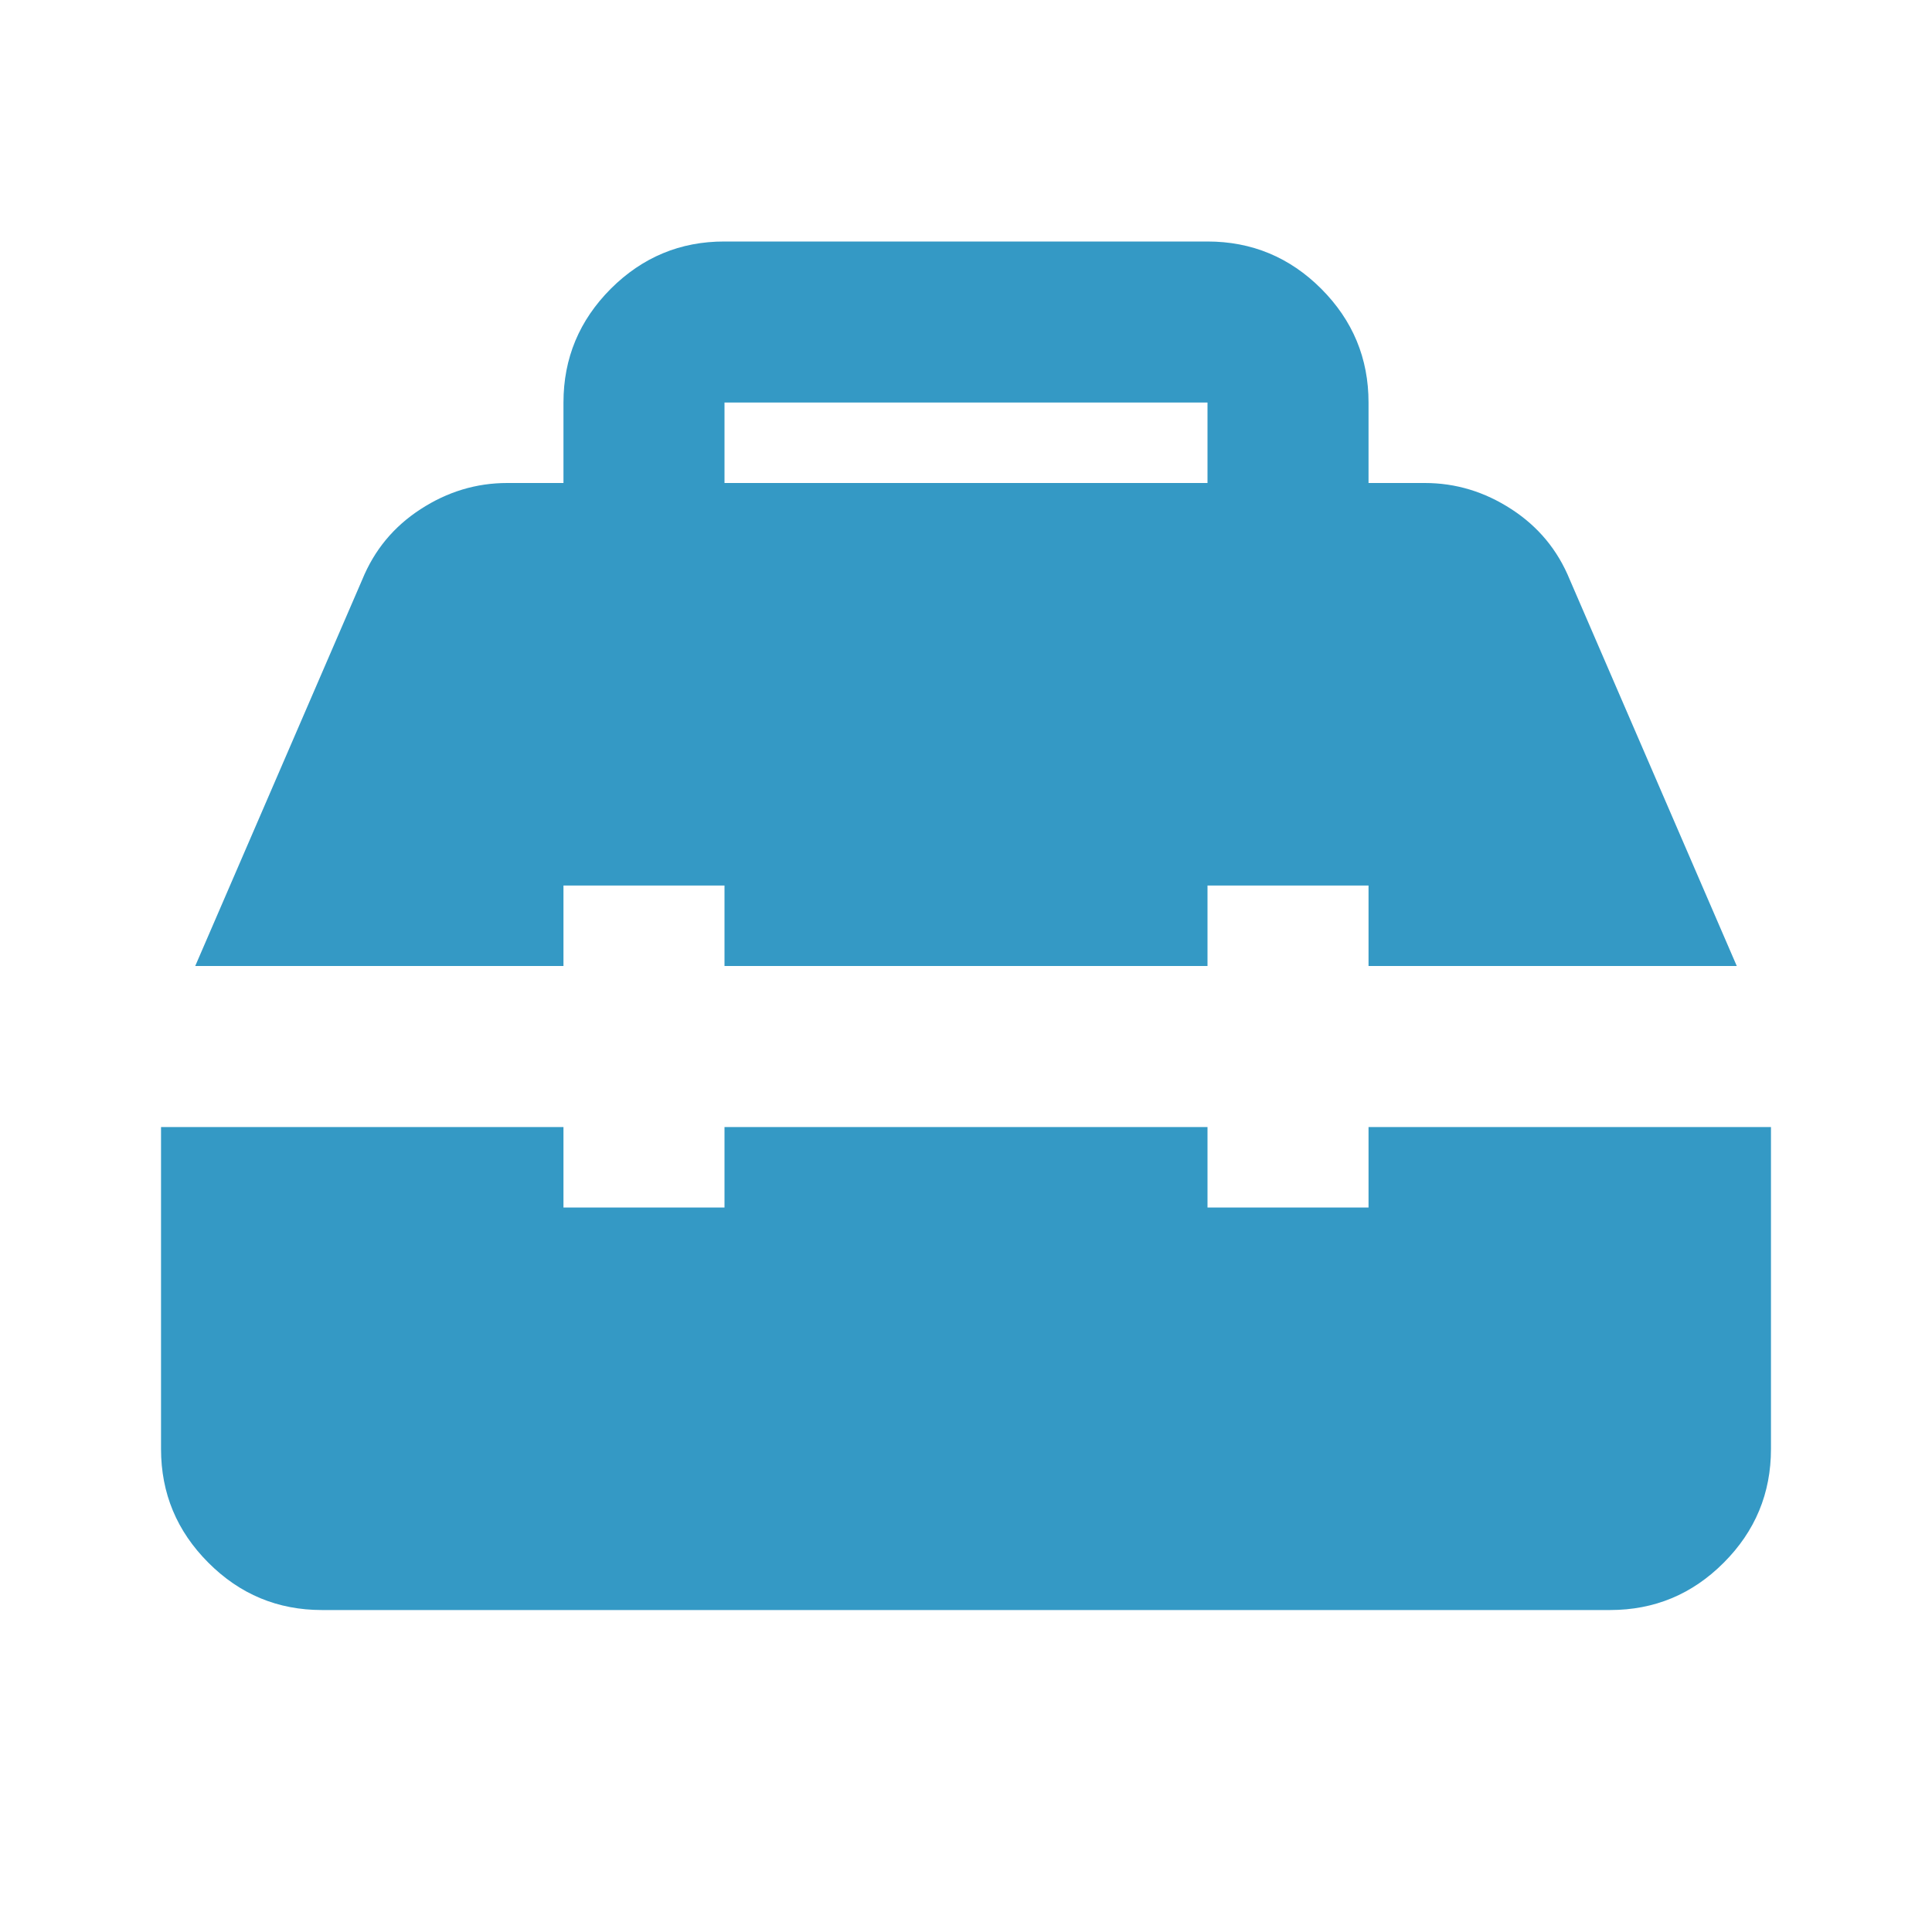
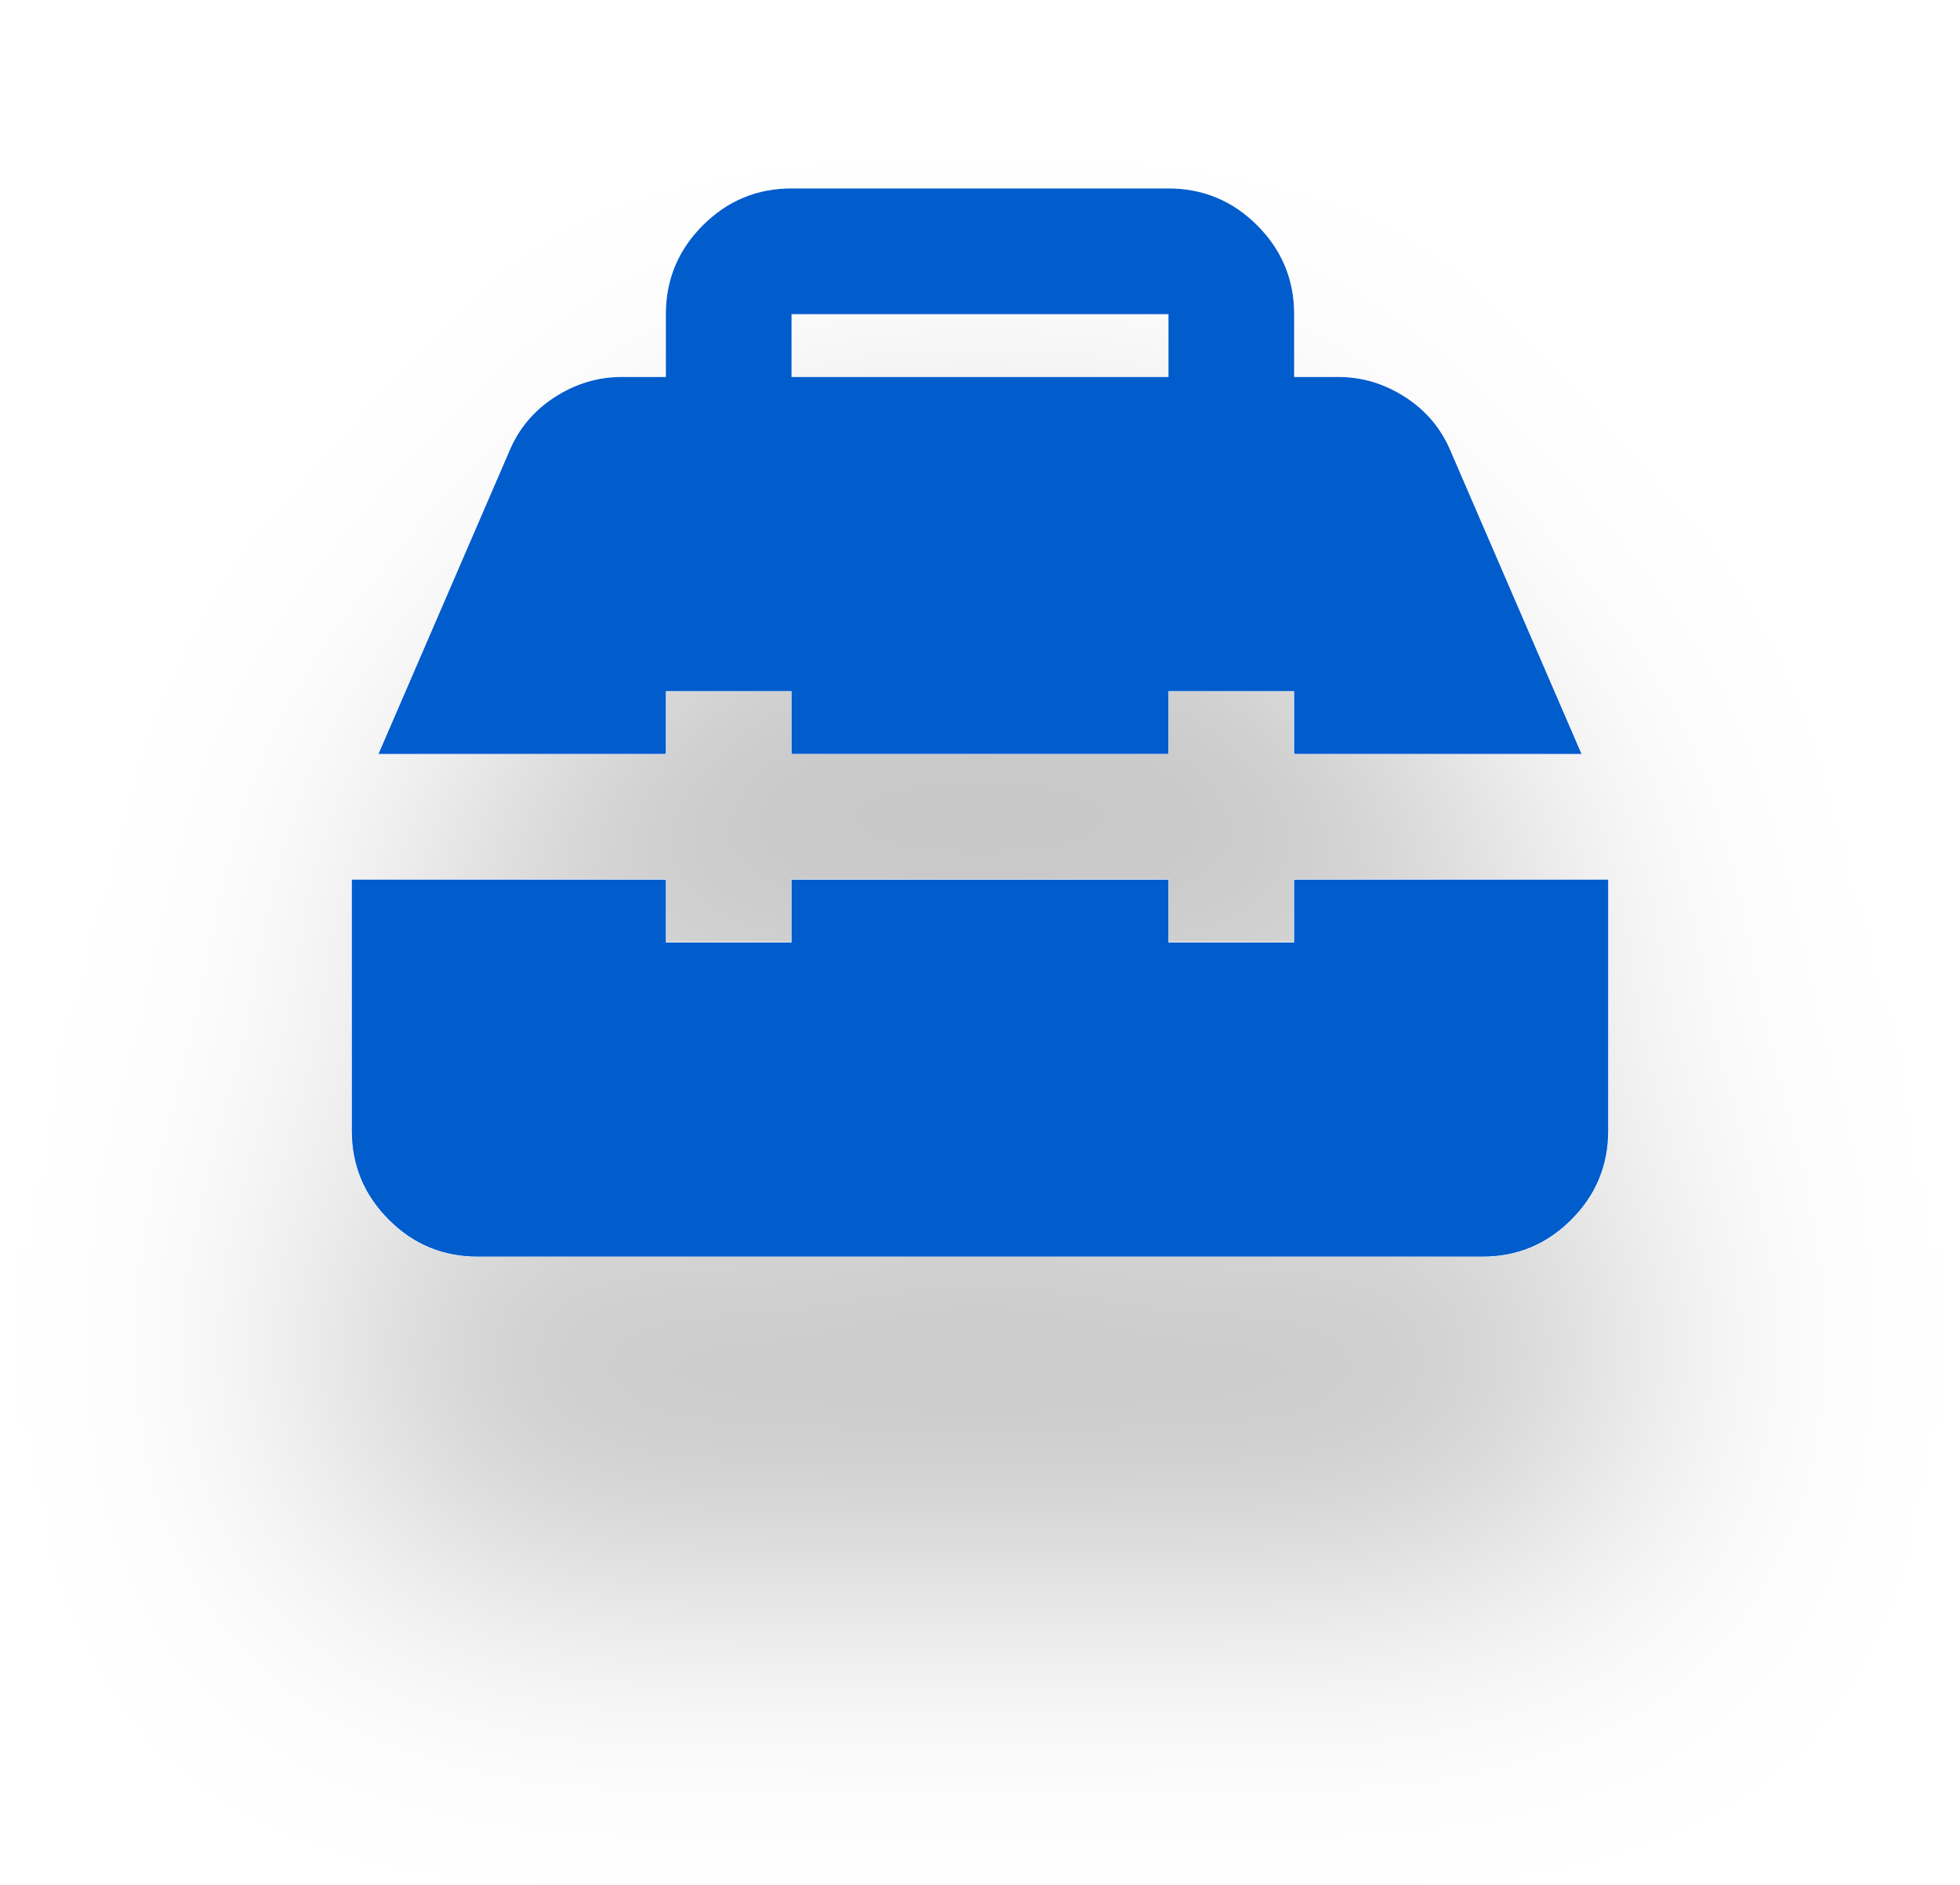
- <svg xmlns="http://www.w3.org/2000/svg" width="20" height="20" viewBox="0 0 20 20" fill="none">
-   <path d="M3.333 16.667C2.875 16.667 2.483 16.504 2.157 16.177C1.831 15.851 1.667 15.459 1.667 15V11.667H5.833V12.5H7.5V11.667H12.5V12.5H14.167V11.667H18.333V15C18.333 15.458 18.17 15.851 17.844 16.177C17.518 16.504 17.126 16.667 16.667 16.667H3.333ZM2.021 10L3.75 6C3.875 5.694 4.076 5.451 4.354 5.271C4.632 5.09 4.931 5 5.25 5H5.833V4.167C5.833 3.708 5.997 3.316 6.323 2.989C6.65 2.663 7.042 2.499 7.5 2.5H12.5C12.958 2.5 13.351 2.663 13.678 2.99C14.004 3.317 14.167 3.709 14.167 4.167V5H14.75C15.069 5 15.368 5.09 15.646 5.271C15.924 5.451 16.125 5.694 16.25 6L17.979 10H14.167V9.167H12.5V10H7.5V9.167H5.833V10H2.021ZM7.5 5H12.5V4.167H7.5V5Z" fill="#3499C5" />
+ <svg xmlns="http://www.w3.org/2000/svg" width="26" height="25" viewBox="0 0 26 25" fill="none">
+   <g filter="url(#filter0_d_314_9496)">
+     <path d="M6.333 16.667C5.875 16.667 5.483 16.504 5.157 16.177C4.831 15.851 4.667 15.459 4.667 15V11.667H8.833V12.5H10.5V11.667H15.5V12.5H17.167V11.667H21.333V15C21.333 15.458 21.17 15.851 20.844 16.177C20.518 16.504 20.126 16.667 19.667 16.667H6.333ZM5.021 10L6.75 6C6.875 5.694 7.076 5.451 7.354 5.271C7.632 5.09 7.931 5 8.25 5H8.833V4.167C8.833 3.708 8.997 3.316 9.323 2.989C9.65 2.663 10.042 2.499 10.5 2.5H15.5C15.958 2.5 16.351 2.663 16.678 2.99C17.004 3.317 17.167 3.709 17.167 4.167V5H17.75C18.07 5 18.368 5.09 18.646 5.271C18.924 5.451 19.125 5.694 19.25 6L20.979 10H17.167V9.167H15.5V10H10.5V9.167H8.833V10H5.021ZM10.5 5H15.5V4.167H10.5V5Z" fill="#015CCC" />
+   </g>
+   <defs>
+     <filter id="filter0_d_314_9496" x="-1" y="0" width="28" height="28" filterUnits="userSpaceOnUse" color-interpolation-filters="sRGB">
+       <feFlood flood-opacity="0" result="BackgroundImageFix" />
+       <feColorMatrix in="SourceAlpha" type="matrix" values="0 0 0 0 0 0 0 0 0 0 0 0 0 0 0 0 0 0 127 0" result="hardAlpha" />
+       <feOffset dy="4" />
+       <feGaussianBlur stdDeviation="2" />
+       <feComposite in2="hardAlpha" operator="out" />
+       <feColorMatrix type="matrix" values="0 0 0 0 0 0 0 0 0 0 0 0 0 0 0 0 0 0 0.25 0" />
+       <feBlend mode="normal" in2="BackgroundImageFix" result="effect1_dropShadow_314_9496" />
+       <feBlend mode="normal" in="SourceGraphic" in2="effect1_dropShadow_314_9496" result="shape" />
+     </filter>
+   </defs>
</svg>
